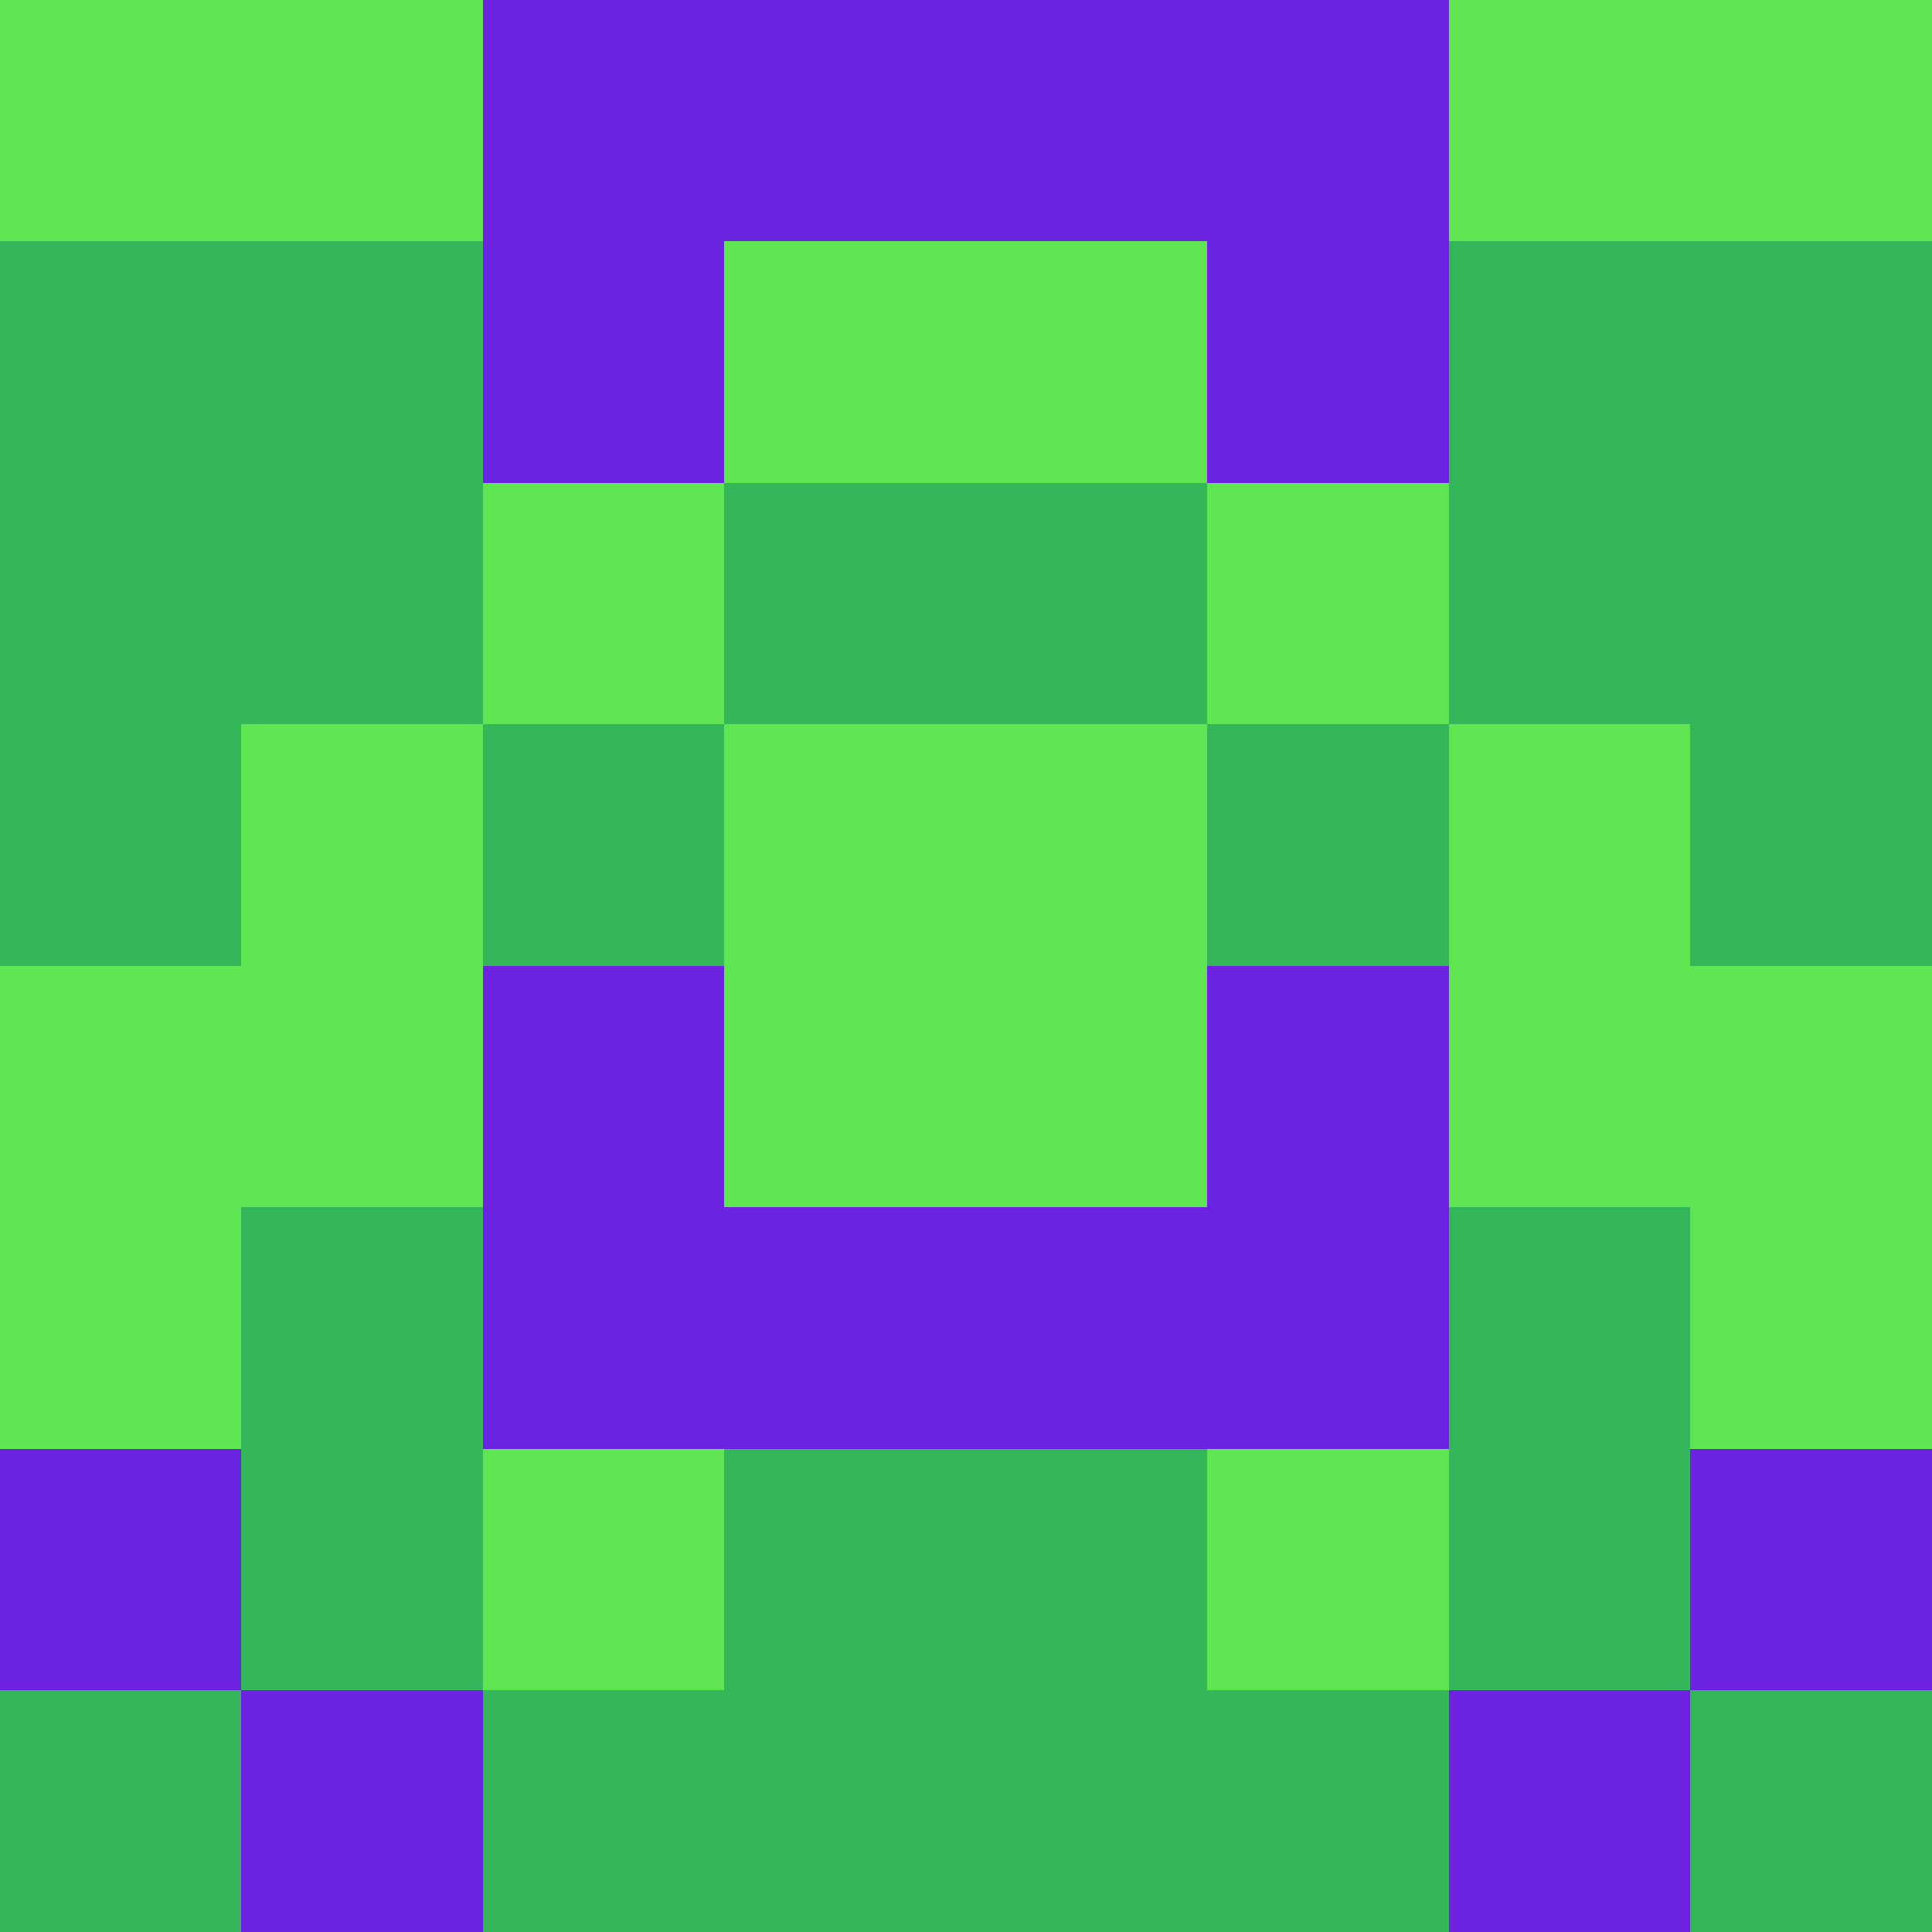
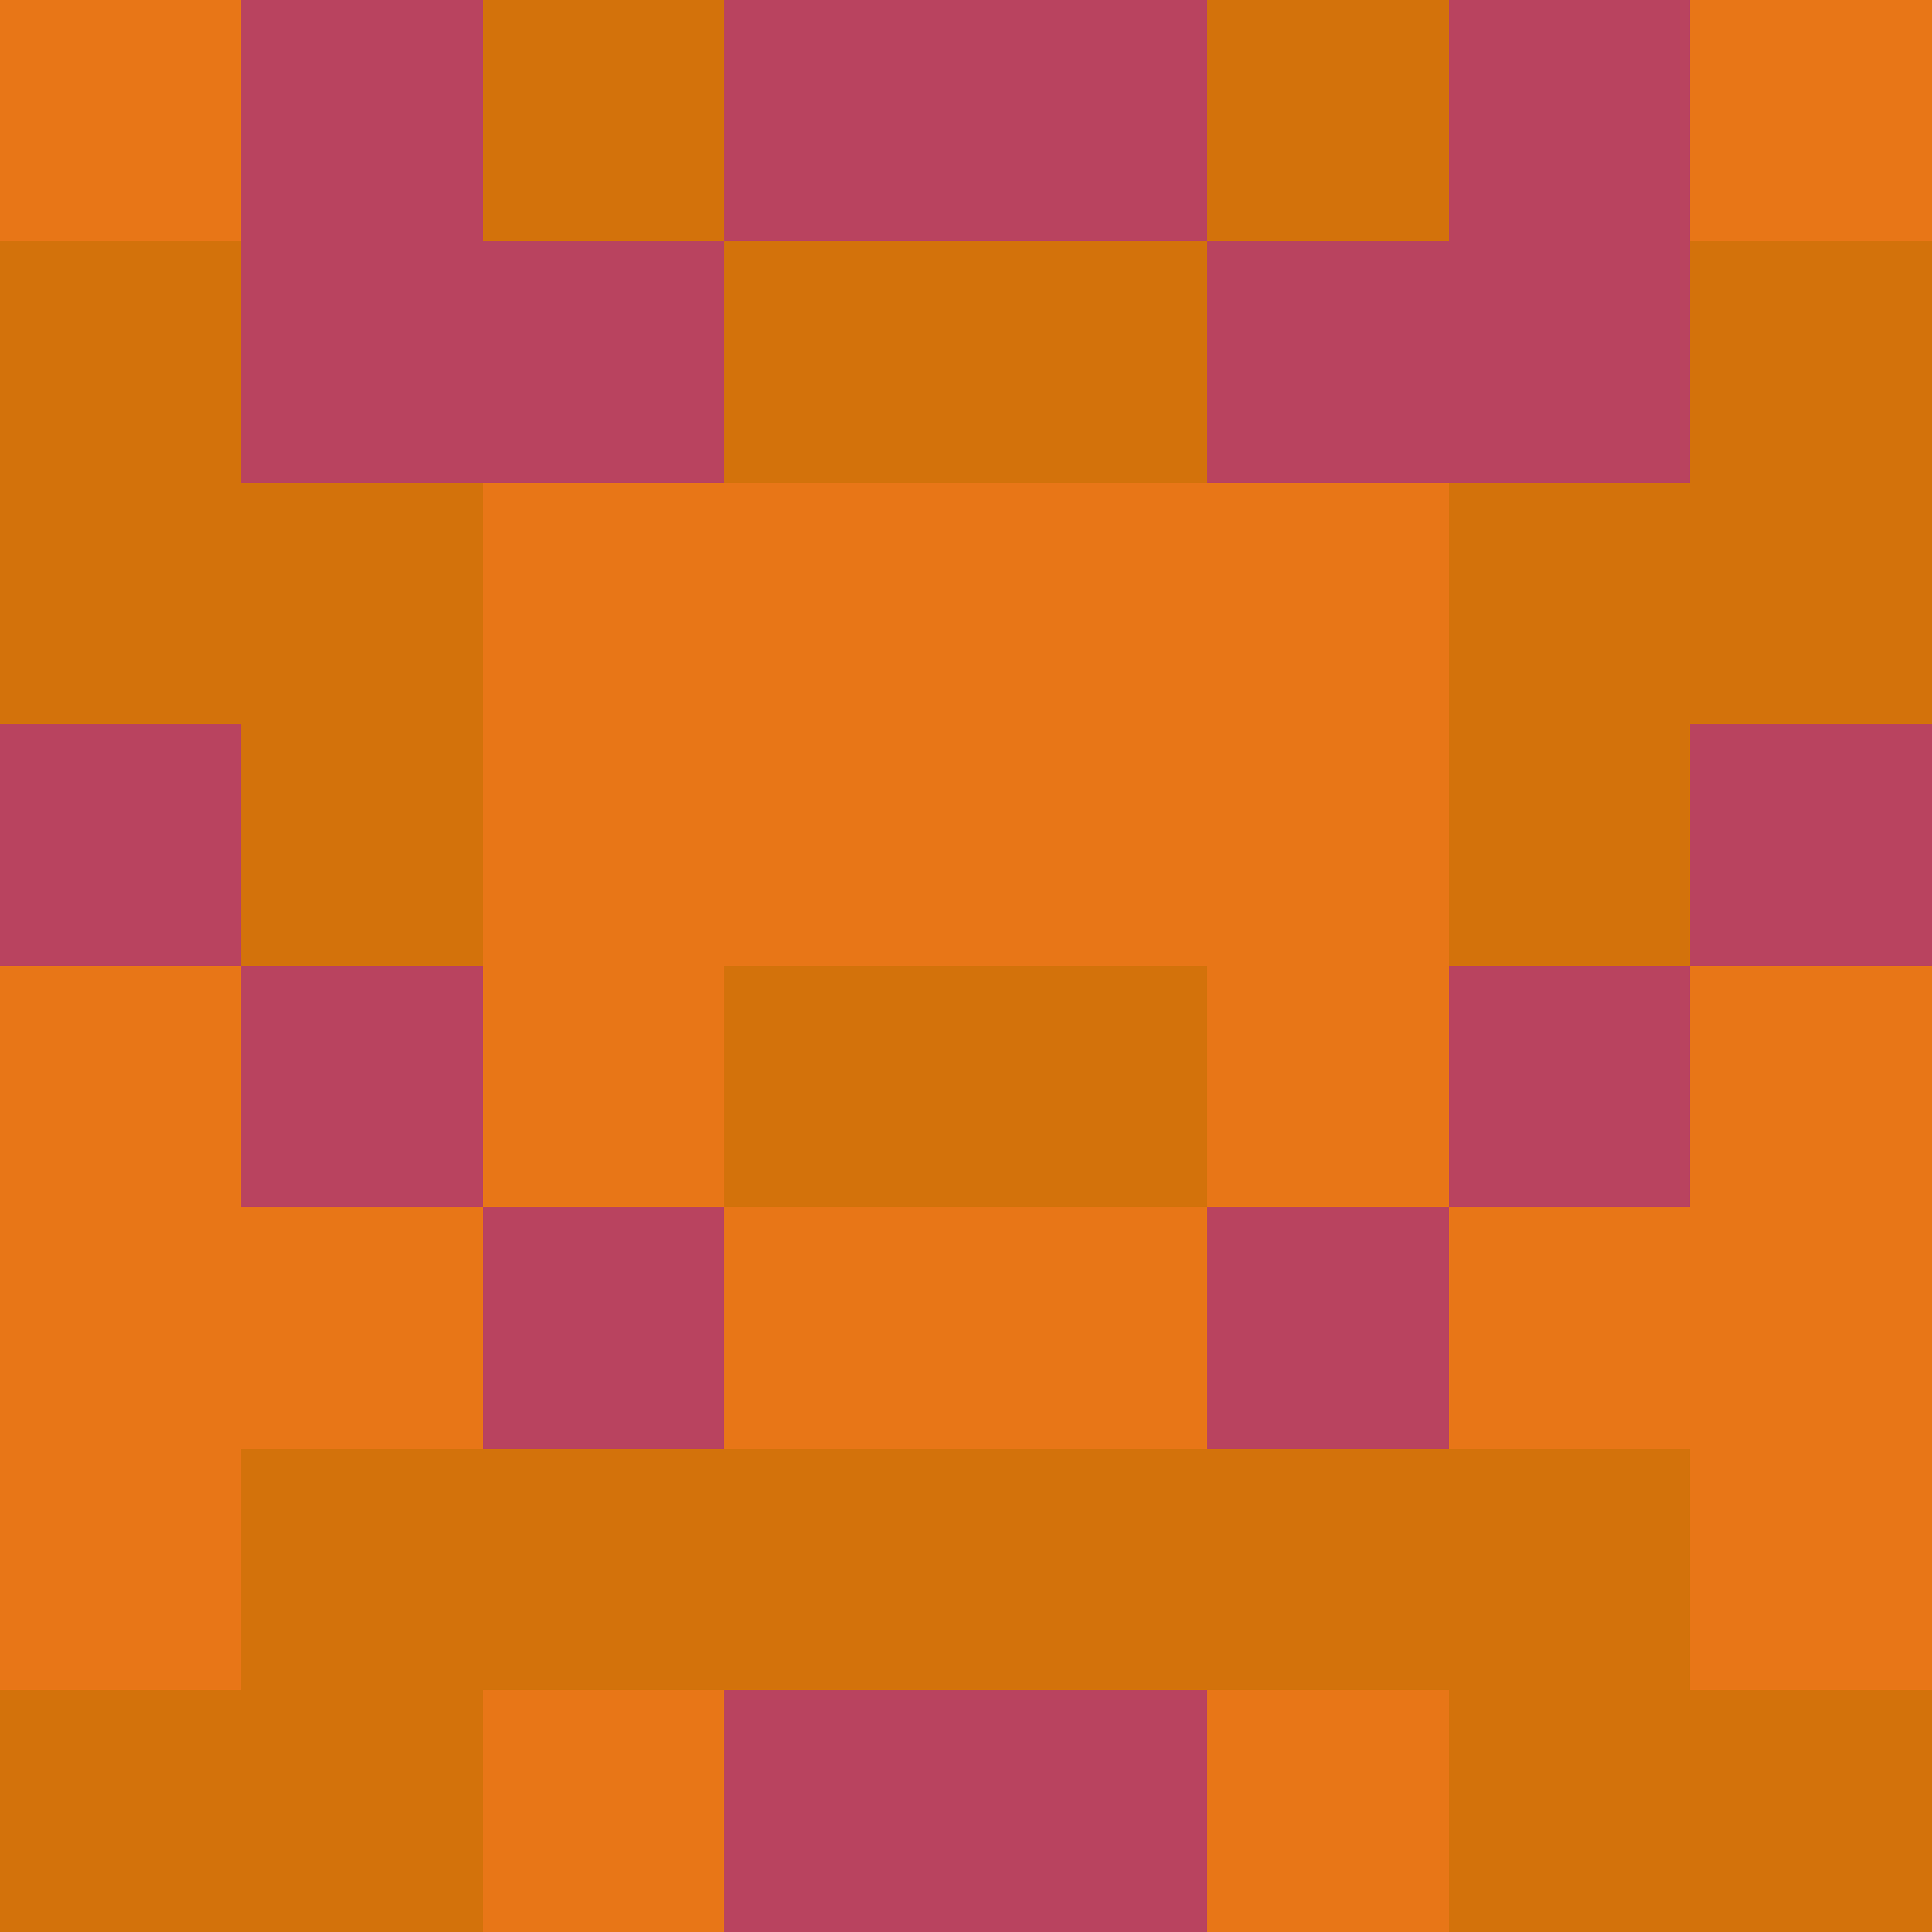
<svg xmlns="http://www.w3.org/2000/svg" viewBox="0 0 8 8" width="64" height="64">
  <g transform="translate(0 0) scale(1)" shape-rendering="crispEdges">
-     <path fill="#33b75a" d="M0 0h8v8H0z" />
-     <path fill="#5fe452" d="M0 0h1v1h-1zM1 0h1v1h-1zM6 0h1v1h-1zM7 0h1v1h-1zM3 1h1v1h-1zM4 1h1v1h-1zM2 2h1v1h-1zM5 2h1v1h-1zM1 3h1v1h-1zM3 3h1v1h-1zM4 3h1v1h-1zM6 3h1v1h-1zM0 4h1v1h-1zM1 4h1v1h-1zM3 4h1v1h-1zM4 4h1v1h-1zM6 4h1v1h-1zM7 4h1v1h-1zM0 5h1v1h-1zM7 5h1v1h-1zM2 6h1v1h-1zM5 6h1v1h-1z" />
-     <path fill="#6b23df" d="M2 0h1v1h-1zM3 0h1v1h-1zM4 0h1v1h-1zM5 0h1v1h-1zM2 1h1v1h-1zM5 1h1v1h-1zM2 4h1v1h-1zM5 4h1v1h-1zM2 5h1v1h-1zM3 5h1v1h-1zM4 5h1v1h-1zM5 5h1v1h-1zM0 6h1v1h-1zM7 6h1v1h-1zM1 7h1v1h-1zM6 7h1v1h-1z" />
+     <path fill="#e87617" d="M0 0h8v8H0z" />
+     <path fill="#d3720b" d="M2 0h1v1h-1zM5 0h1v1h-1zM0 1h1v1h-1zM3 1h1v1h-1zM4 1h1v1h-1zM7 1h1v1h-1zM0 2h1v1h-1zM1 2h1v1h-1zM6 2h1v1h-1zM7 2h1v1h-1zM1 3h1v1h-1zM6 3h1v1h-1zM3 4h1v1h-1zM4 4h1v1h-1zM1 6h1v1h-1zM2 6h1v1h-1zM3 6h1v1h-1zM4 6h1v1h-1zM5 6h1v1h-1zM6 6h1v1h-1zM0 7h1v1h-1zM1 7h1v1h-1zM6 7h1v1h-1zM7 7h1v1h-1z" />
+     <path fill="#b9435f" d="M1 0h1v1h-1zM3 0h1v1h-1zM4 0h1v1h-1zM6 0h1v1h-1zM1 1h1v1h-1zM2 1h1v1h-1zM5 1h1v1h-1zM6 1h1v1h-1zM0 3h1v1h-1zM7 3h1v1h-1zM1 4h1v1h-1zM6 4h1v1h-1zM2 5h1v1h-1zM5 5h1v1h-1zM3 7h1v1h-1zM4 7h1v1h-1z" />
  </g>
</svg>
